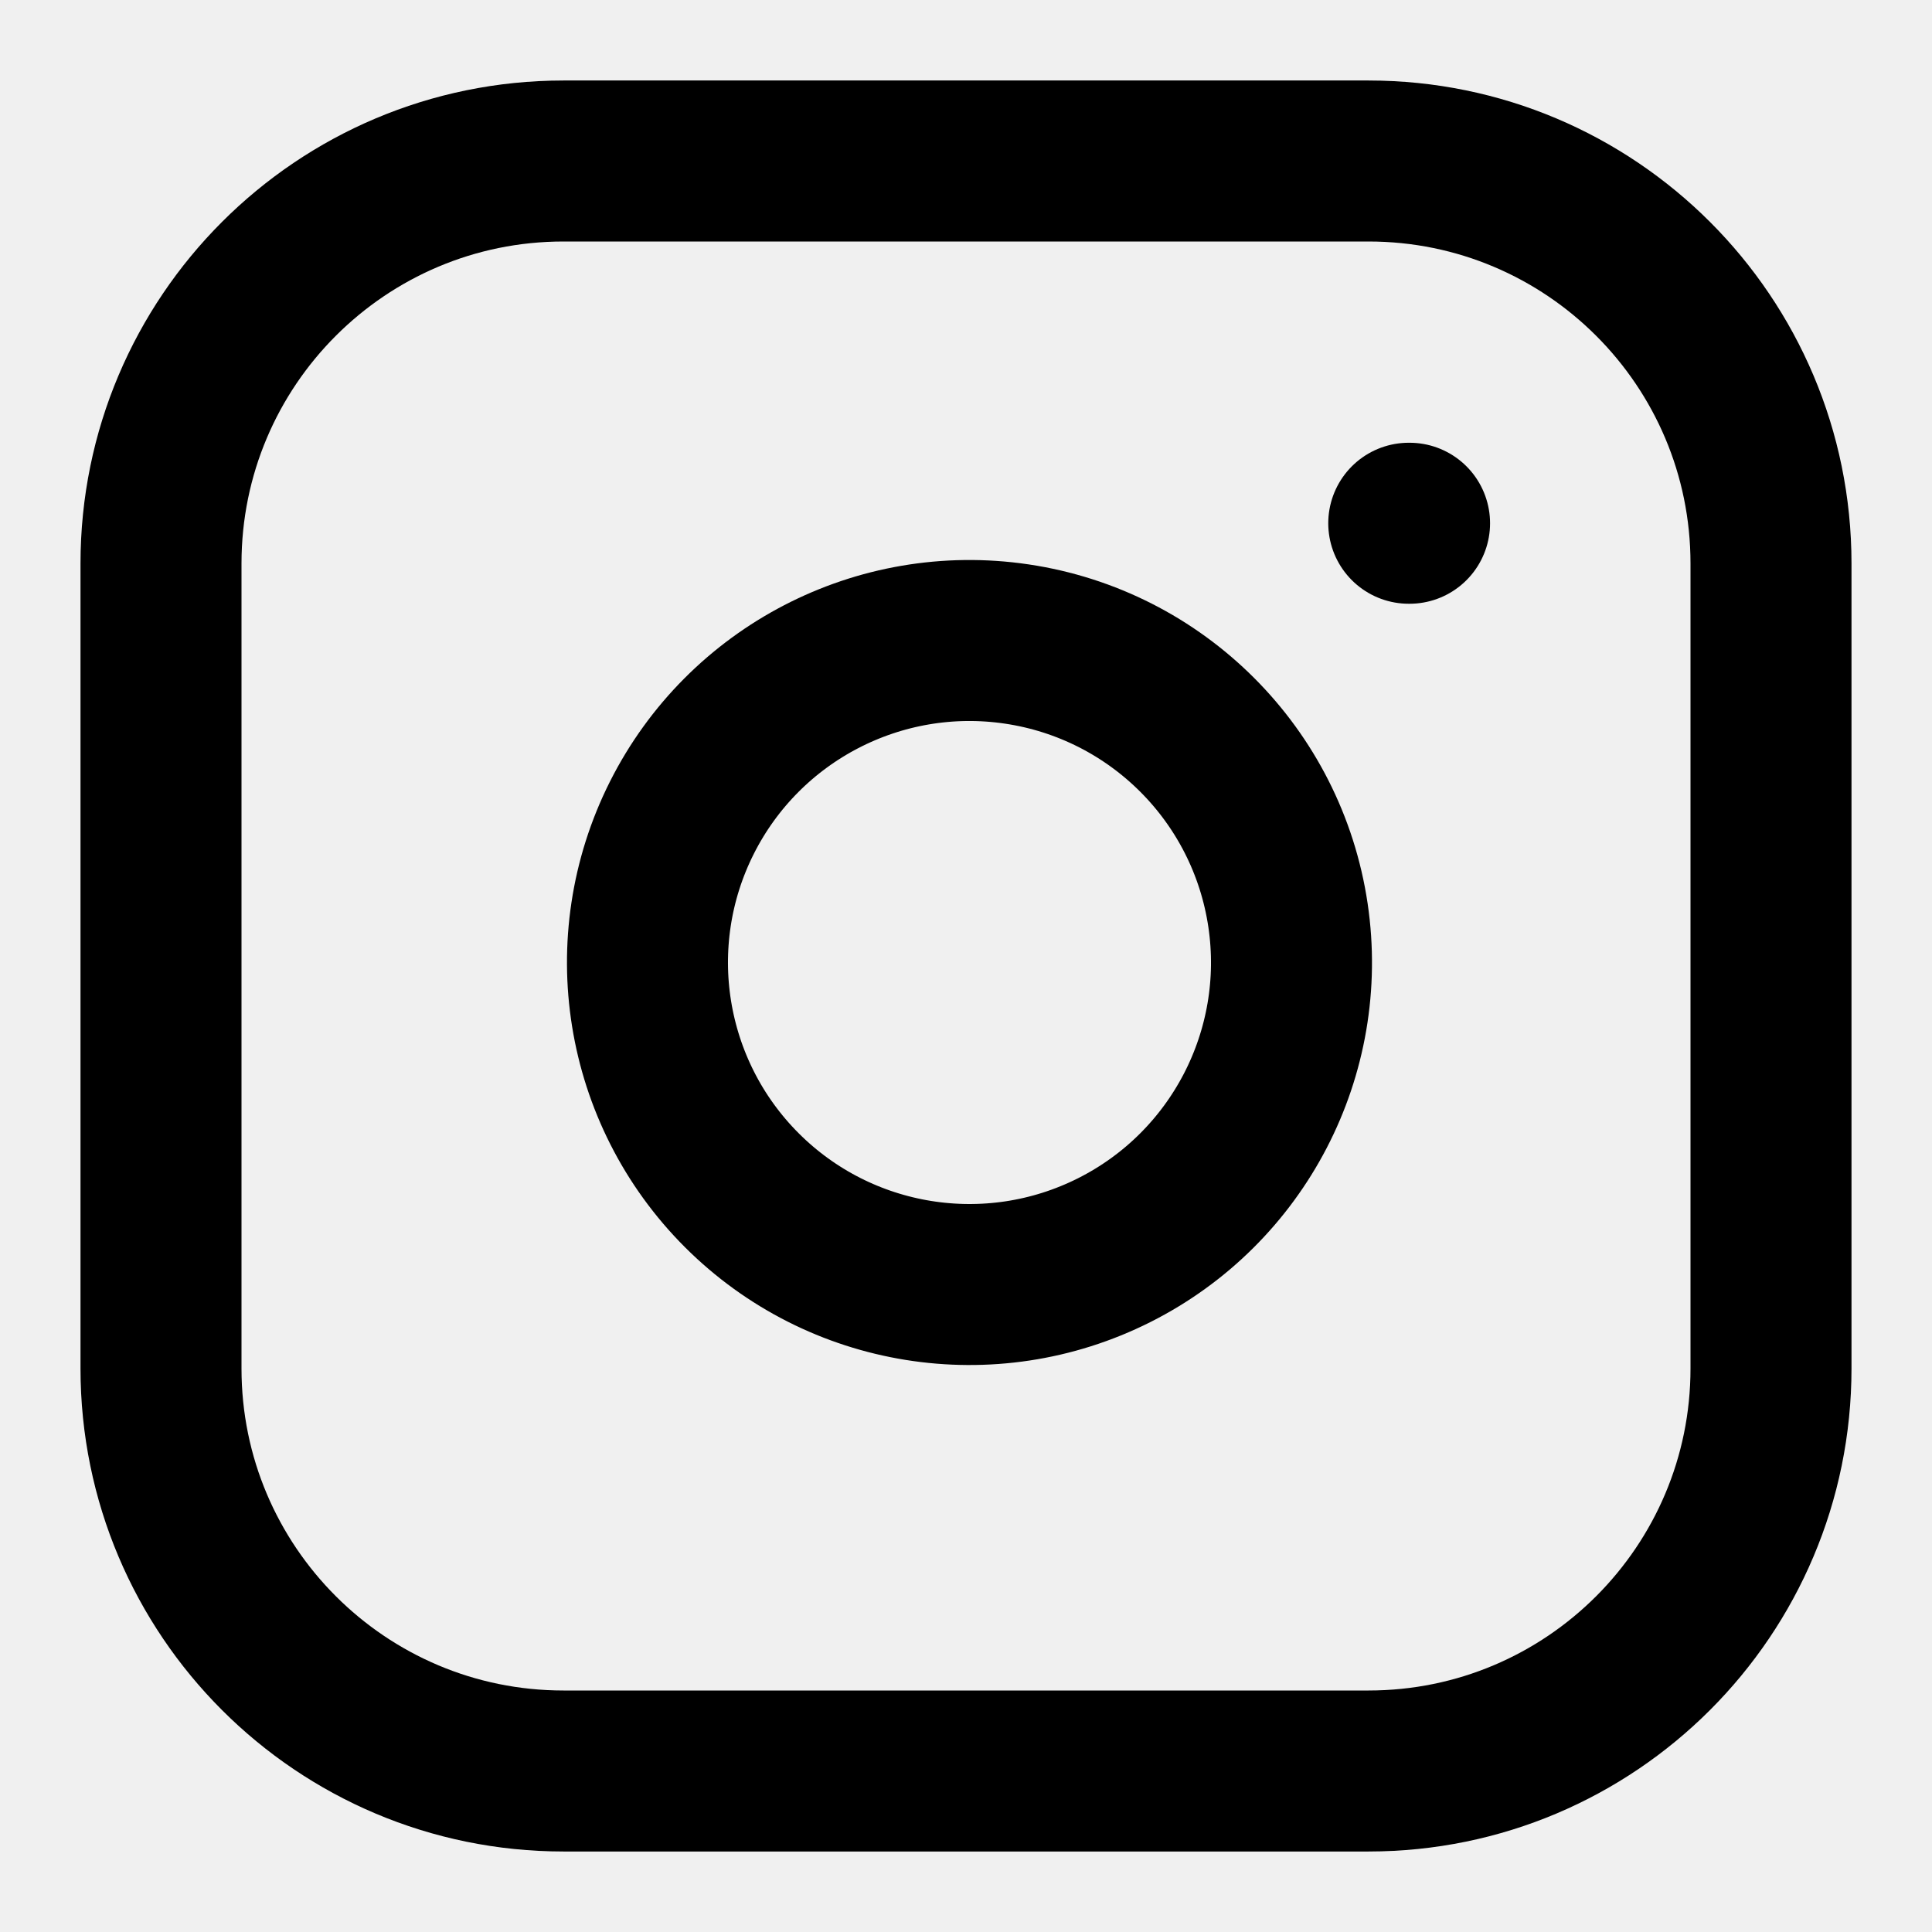
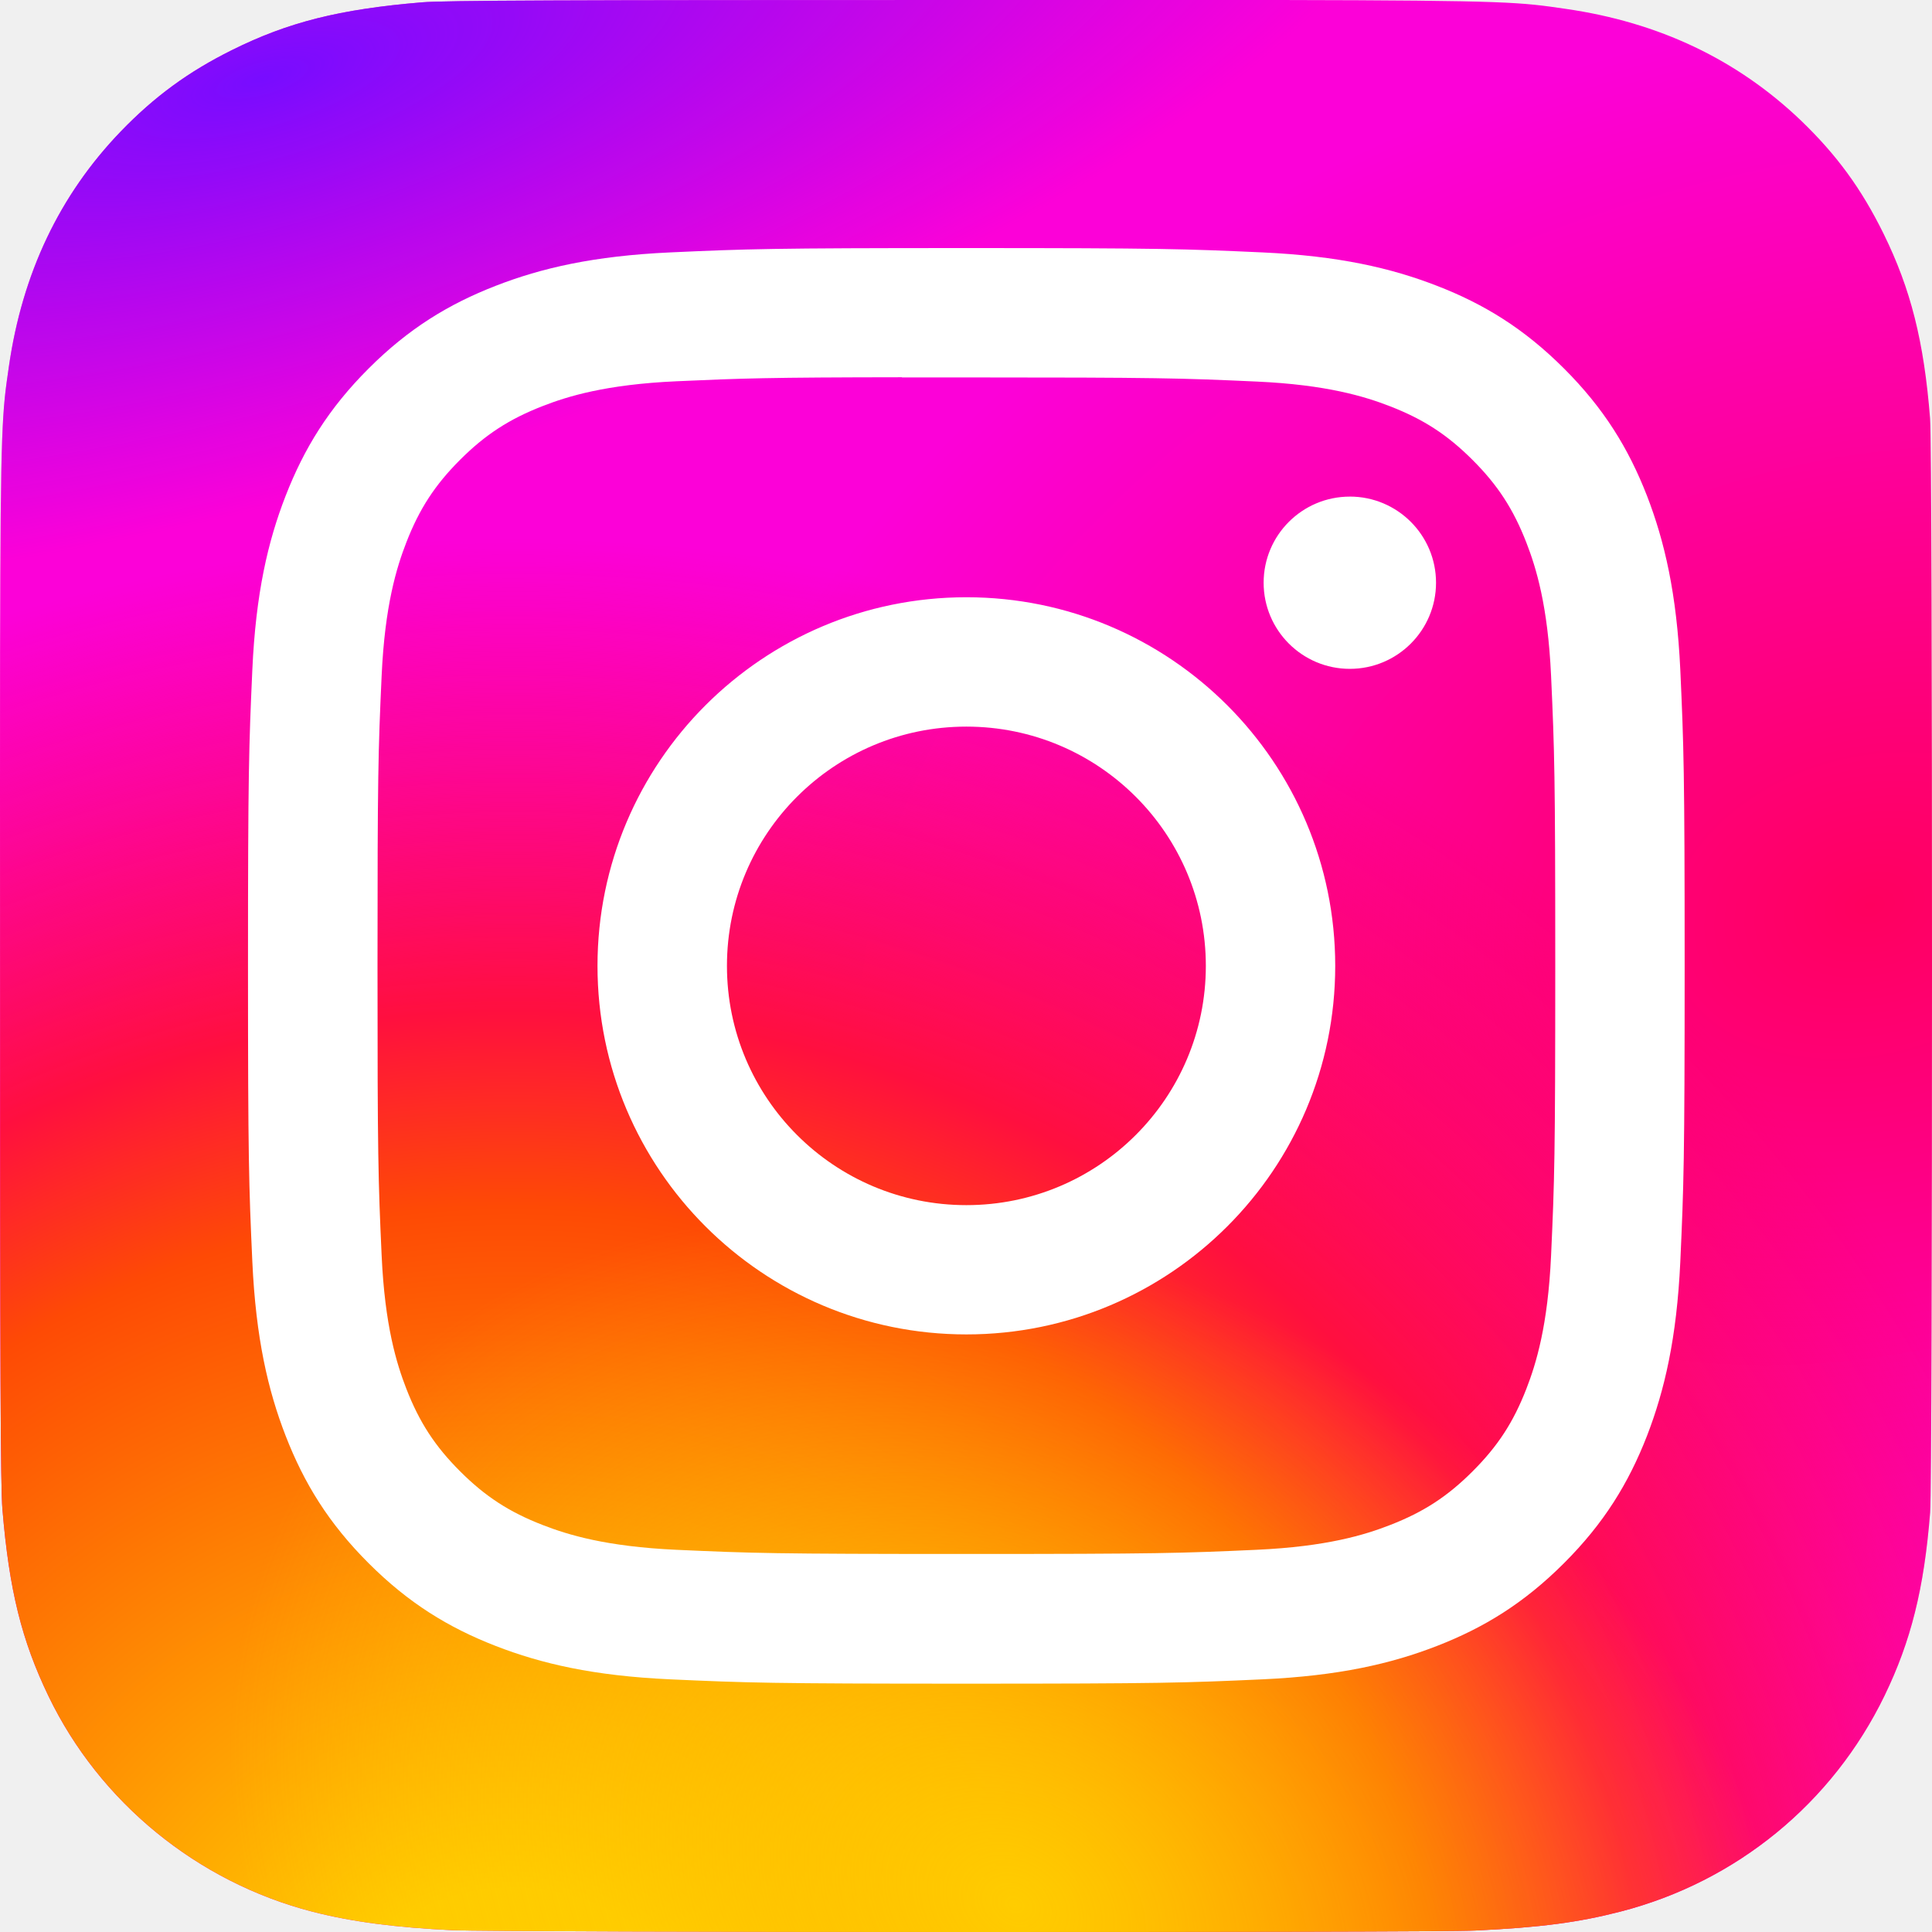
- <svg xmlns="http://www.w3.org/2000/svg" viewBox="0 0 24 24" fill="none" stroke="currentColor" stroke-width="2" stroke-linecap="round" stroke-linejoin="round">
-   <rect x="2" y="2" width="20" height="20" rx="5" ry="5" />
-   <path d="M16 11.37A4 4 0 1 1 12.63 8 4 4 0 0 1 16 11.37z" />
-   <line x1="17.5" y1="6.5" x2="17.51" y2="6.5" />
+ <svg xmlns:xlink="http://www.w3.org/1999/xlink" viewBox="0 0 264.583 264.583">
+   <defs>
+     <radialGradient xlink:href="#instagram_icon__a" id="instagram_icon__f" cx="158.429" cy="578.088" r="52.352" fx="158.429" fy="578.088" gradientTransform="matrix(0 -4.03418 4.28018 0 -2332.227 942.236)" gradientUnits="userSpaceOnUse" />
+     <radialGradient xlink:href="#instagram_icon__b" id="instagram_icon__g" cx="172.615" cy="600.692" r="65" fx="172.615" fy="600.692" gradientTransform="matrix(.67441 -1.16203 1.51283 .87801 -814.366 -47.835)" gradientUnits="userSpaceOnUse" />
+     <radialGradient xlink:href="#instagram_icon__c" id="instagram_icon__h" cx="144.012" cy="51.337" r="67.081" fx="144.012" fy="51.337" gradientTransform="matrix(-2.3989 .67549 -.23008 -.81732 464.996 -26.404)" gradientUnits="userSpaceOnUse" />
+     <radialGradient xlink:href="#instagram_icon__d" id="instagram_icon__e" cx="199.788" cy="628.438" r="52.352" fx="199.788" fy="628.438" gradientTransform="matrix(-3.10797 .87652 -.6315 -2.23914 1345.65 1374.198)" gradientUnits="userSpaceOnUse" />
+     <linearGradient id="instagram_icon__d">
+       <stop offset="0" stop-color="#ff005f" />
+       <stop offset="1" stop-color="#fc01d8" />
+     </linearGradient>
+     <linearGradient id="instagram_icon__c">
+       <stop offset="0" stop-color="#780cff" />
+       <stop offset="1" stop-color="#820bff" stop-opacity="0" />
+     </linearGradient>
+     <linearGradient id="instagram_icon__b">
+       <stop offset="0" stop-color="#fc0" />
+       <stop offset="1" stop-color="#fc0" stop-opacity="0" />
+     </linearGradient>
+     <linearGradient id="instagram_icon__a">
+       <stop offset="0" stop-color="#fc0" />
+       <stop offset=".124" stop-color="#fc0" />
+       <stop offset=".567" stop-color="#fe4a05" />
+       <stop offset=".694" stop-color="#ff0f3f" />
+       <stop offset="1" stop-color="#fe0657" stop-opacity="0" />
+     </linearGradient>
+   </defs>
+   <path fill="url(#instagram_icon__e)" d="M204.15 18.143c-55.23 0-71.383.057-74.523.317-11.334.943-18.387 2.728-26.07 6.554-5.922 2.942-10.592 6.351-15.201 11.13-8.394 8.716-13.481 19.439-15.323 32.184-.895 6.188-1.156 7.45-1.209 39.056-.02 10.536 0 24.4 0 42.999 0 55.2.062 71.341.326 74.476.916 11.032 2.645 17.973 6.308 25.565 7 14.533 20.37 25.443 36.12 29.514 5.453 1.404 11.476 2.178 19.208 2.544 3.277.142 36.669.244 70.081.244 33.413 0 66.826-.04 70.02-.203 8.954-.422 14.153-1.12 19.901-2.606 15.852-4.09 28.977-14.838 36.12-29.575 3.591-7.409 5.412-14.614 6.236-25.07.18-2.28.255-38.626.255-74.924 0-36.304-.082-72.583-.26-74.863-.835-10.625-2.656-17.77-6.364-25.32-3.042-6.182-6.42-10.799-11.324-15.519-8.752-8.361-19.455-13.45-32.21-15.29-6.18-.894-7.41-1.158-39.033-1.213z" transform="translate(-71.816 -18.143)" />
+   <path fill="url(#instagram_icon__f)" d="M204.15 18.143c-55.23 0-71.383.057-74.523.317-11.334.943-18.387 2.728-26.07 6.554-5.922 2.942-10.592 6.351-15.201 11.13-8.394 8.716-13.481 19.439-15.323 32.184-.895 6.188-1.156 7.45-1.209 39.056-.02 10.536 0 24.4 0 42.999 0 55.2.062 71.341.326 74.476.916 11.032 2.645 17.973 6.308 25.565 7 14.533 20.37 25.443 36.12 29.514 5.453 1.404 11.476 2.178 19.208 2.544 3.277.142 36.669.244 70.081.244 33.413 0 66.826-.04 70.02-.203 8.954-.422 14.153-1.12 19.901-2.606 15.852-4.09 28.977-14.838 36.12-29.575 3.591-7.409 5.412-14.614 6.236-25.07.18-2.28.255-38.626.255-74.924 0-36.304-.082-72.583-.26-74.863-.835-10.625-2.656-17.77-6.364-25.32-3.042-6.182-6.42-10.799-11.324-15.519-8.752-8.361-19.455-13.45-32.21-15.29-6.18-.894-7.41-1.158-39.033-1.213z" transform="translate(-71.816 -18.143)" />
+   <path fill="url(#instagram_icon__g)" d="M204.15 18.143c-55.23 0-71.383.057-74.523.317-11.334.943-18.387 2.728-26.07 6.554-5.922 2.942-10.592 6.351-15.201 11.13-8.394 8.716-13.481 19.439-15.323 32.184-.895 6.188-1.156 7.45-1.209 39.056-.02 10.536 0 24.4 0 42.999 0 55.2.062 71.341.326 74.476.916 11.032 2.645 17.973 6.308 25.565 7 14.533 20.37 25.443 36.12 29.514 5.453 1.404 11.476 2.178 19.208 2.544 3.277.142 36.669.244 70.081.244 33.413 0 66.826-.04 70.02-.203 8.954-.422 14.153-1.12 19.901-2.606 15.852-4.09 28.977-14.838 36.12-29.575 3.591-7.409 5.412-14.614 6.236-25.07.18-2.28.255-38.626.255-74.924 0-36.304-.082-72.583-.26-74.863-.835-10.625-2.656-17.77-6.364-25.32-3.042-6.182-6.42-10.799-11.324-15.519-8.752-8.361-19.455-13.45-32.21-15.29-6.18-.894-7.41-1.158-39.033-1.213z" transform="translate(-71.816 -18.143)" />
+   <path fill="url(#instagram_icon__h)" d="M204.15 18.143c-55.23 0-71.383.057-74.523.317-11.334.943-18.387 2.728-26.07 6.554-5.922 2.942-10.592 6.351-15.201 11.13-8.394 8.716-13.481 19.439-15.323 32.184-.895 6.188-1.156 7.45-1.209 39.056-.02 10.536 0 24.4 0 42.999 0 55.2.062 71.341.326 74.476.916 11.032 2.645 17.973 6.308 25.565 7 14.533 20.37 25.443 36.12 29.514 5.453 1.404 11.476 2.178 19.208 2.544 3.277.142 36.669.244 70.081.244 33.413 0 66.826-.04 70.02-.203 8.954-.422 14.153-1.12 19.901-2.606 15.852-4.09 28.977-14.838 36.12-29.575 3.591-7.409 5.412-14.614 6.236-25.07.18-2.28.255-38.626.255-74.924 0-36.304-.082-72.583-.26-74.863-.835-10.625-2.656-17.77-6.364-25.32-3.042-6.182-6.42-10.799-11.324-15.519-8.752-8.361-19.455-13.45-32.21-15.29-6.18-.894-7.41-1.158-39.033-1.213z" transform="translate(-71.816 -18.143)" />
+   <path fill="#fff" d="M132.345 33.973c-26.716 0-30.07.117-40.563.594-10.472.48-17.62 2.136-23.876 4.567-6.47 2.51-11.958 5.87-17.426 11.335-5.472 5.464-8.834 10.948-11.354 17.412-2.44 6.252-4.1 13.397-4.57 23.858-.47 10.486-.593 13.838-.593 40.535 0 26.697.119 30.037.594 40.522.482 10.465 2.14 17.609 4.57 23.859 2.515 6.465 5.876 11.95 11.346 17.414 5.466 5.468 10.955 8.834 17.42 11.345 6.26 2.431 13.41 4.088 23.881 4.567 10.493.477 13.844.594 40.559.594 26.719 0 30.061-.117 40.555-.594 10.472-.48 17.63-2.136 23.888-4.567 6.468-2.51 11.948-5.877 17.414-11.345 5.472-5.464 8.834-10.949 11.354-17.412 2.419-6.252 4.079-13.398 4.57-23.858.472-10.486.595-13.828.595-40.525s-.123-30.047-.594-40.533c-.492-10.465-2.152-17.608-4.57-23.858-2.521-6.466-5.883-11.95-11.355-17.414-5.472-5.468-10.944-8.827-17.42-11.335-6.271-2.431-13.424-4.088-23.897-4.567-10.493-.477-13.834-.594-40.558-.594zm-8.825 17.715c2.62-.004 5.542 0 8.825 0 26.266 0 29.38.094 39.752.565 9.591.438 14.797 2.04 18.264 3.385 4.591 1.782 7.864 3.912 11.305 7.352 3.443 3.44 5.575 6.717 7.362 11.305 1.346 3.46 2.951 8.663 3.388 18.247.47 10.363.573 13.475.573 39.71 0 26.233-.102 29.346-.573 39.709-.44 9.584-2.042 14.786-3.388 18.247-1.783 4.587-3.919 7.854-7.362 11.292-3.443 3.441-6.712 5.57-11.305 7.352-3.463 1.352-8.673 2.95-18.264 3.388-10.37.47-13.486.573-39.752.573-26.268 0-29.38-.102-39.751-.573-9.592-.443-14.797-2.044-18.267-3.39-4.59-1.781-7.87-3.911-11.313-7.352-3.443-3.44-5.574-6.709-7.362-11.298-1.346-3.461-2.95-8.663-3.387-18.247-.472-10.363-.566-13.476-.566-39.726s.094-29.347.566-39.71c.438-9.584 2.04-14.786 3.387-18.25 1.783-4.588 3.919-7.865 7.362-11.305 3.443-3.441 6.722-5.57 11.313-7.357 3.468-1.351 8.675-2.949 18.267-3.389 9.075-.41 12.592-.532 30.926-.553zm61.337 16.322c-6.518 0-11.805 5.277-11.805 11.792 0 6.512 5.287 11.796 11.805 11.796 6.517 0 11.804-5.284 11.804-11.796 0-6.513-5.287-11.796-11.805-11.796zm-52.512 13.782c-27.9 0-50.519 22.603-50.519 50.482 0 27.879 22.62 50.471 50.52 50.471s50.51-22.592 50.51-50.471c0-27.879-22.613-50.482-50.513-50.482zm0 17.715c18.11 0 32.792 14.67 32.792 32.767 0 18.096-14.683 32.767-32.792 32.767-18.11 0-32.791-14.671-32.791-32.767 0-18.098 14.68-32.767 32.791-32.767z" />
</svg>
